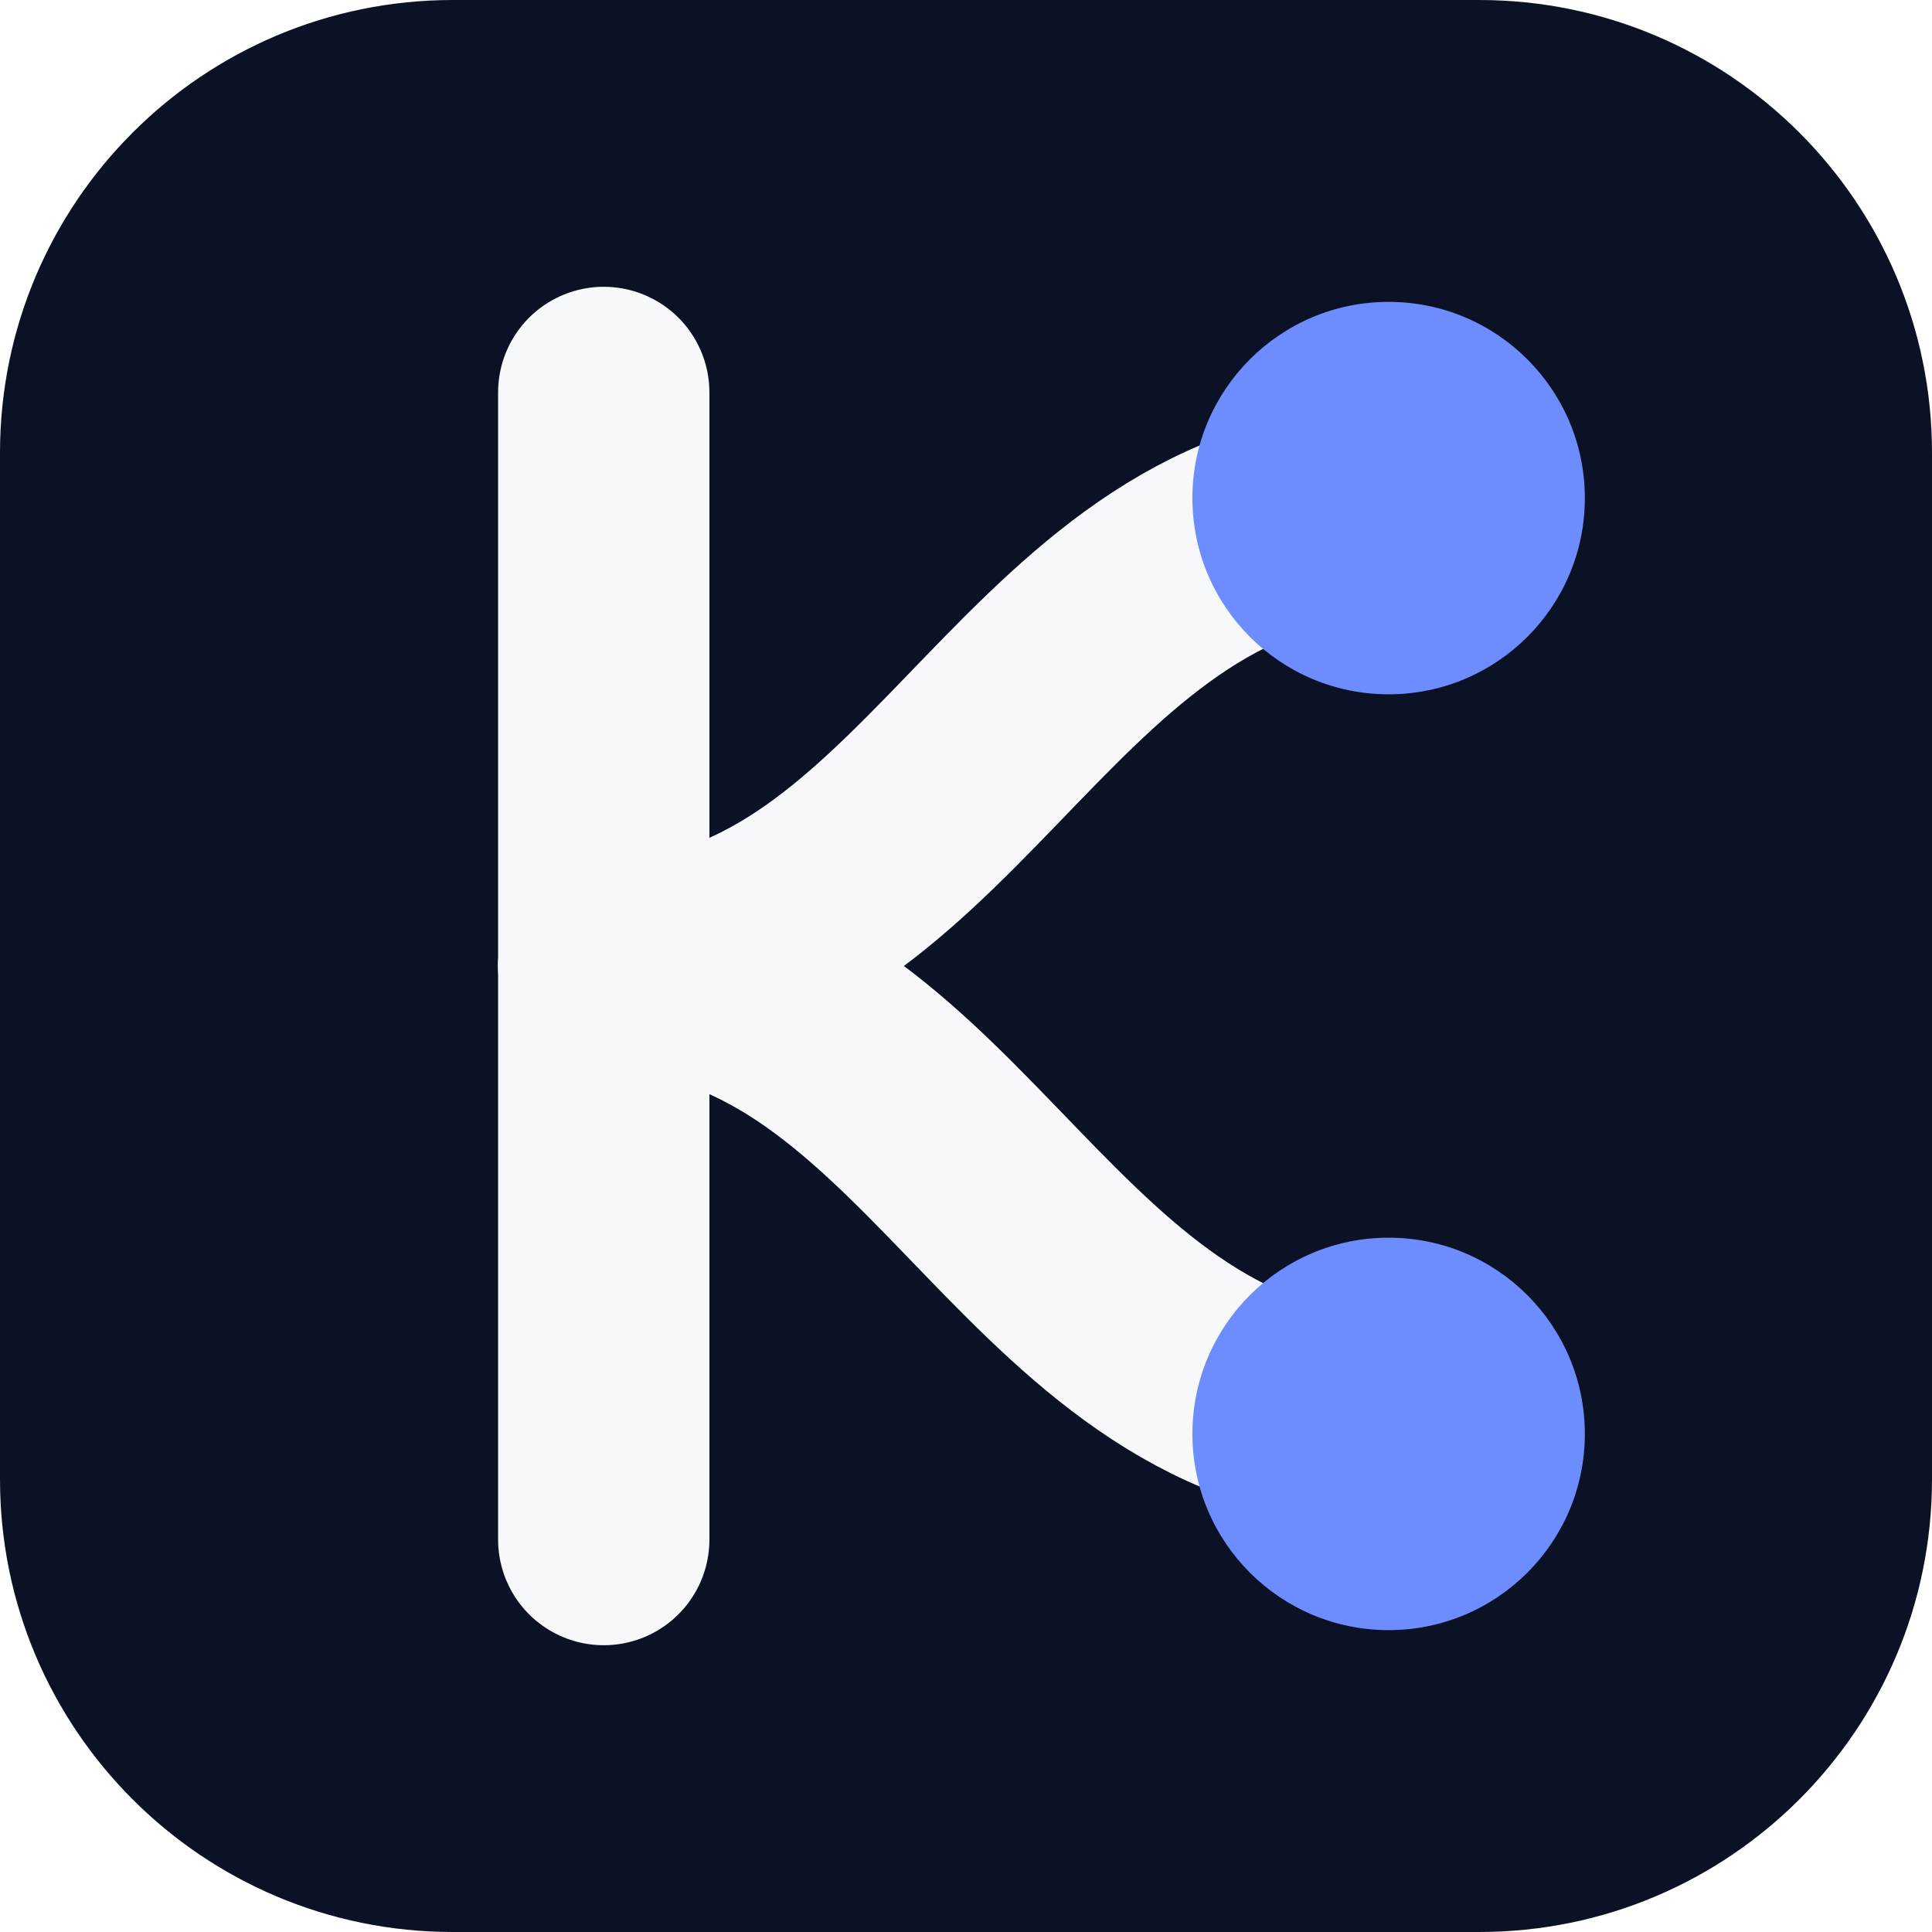
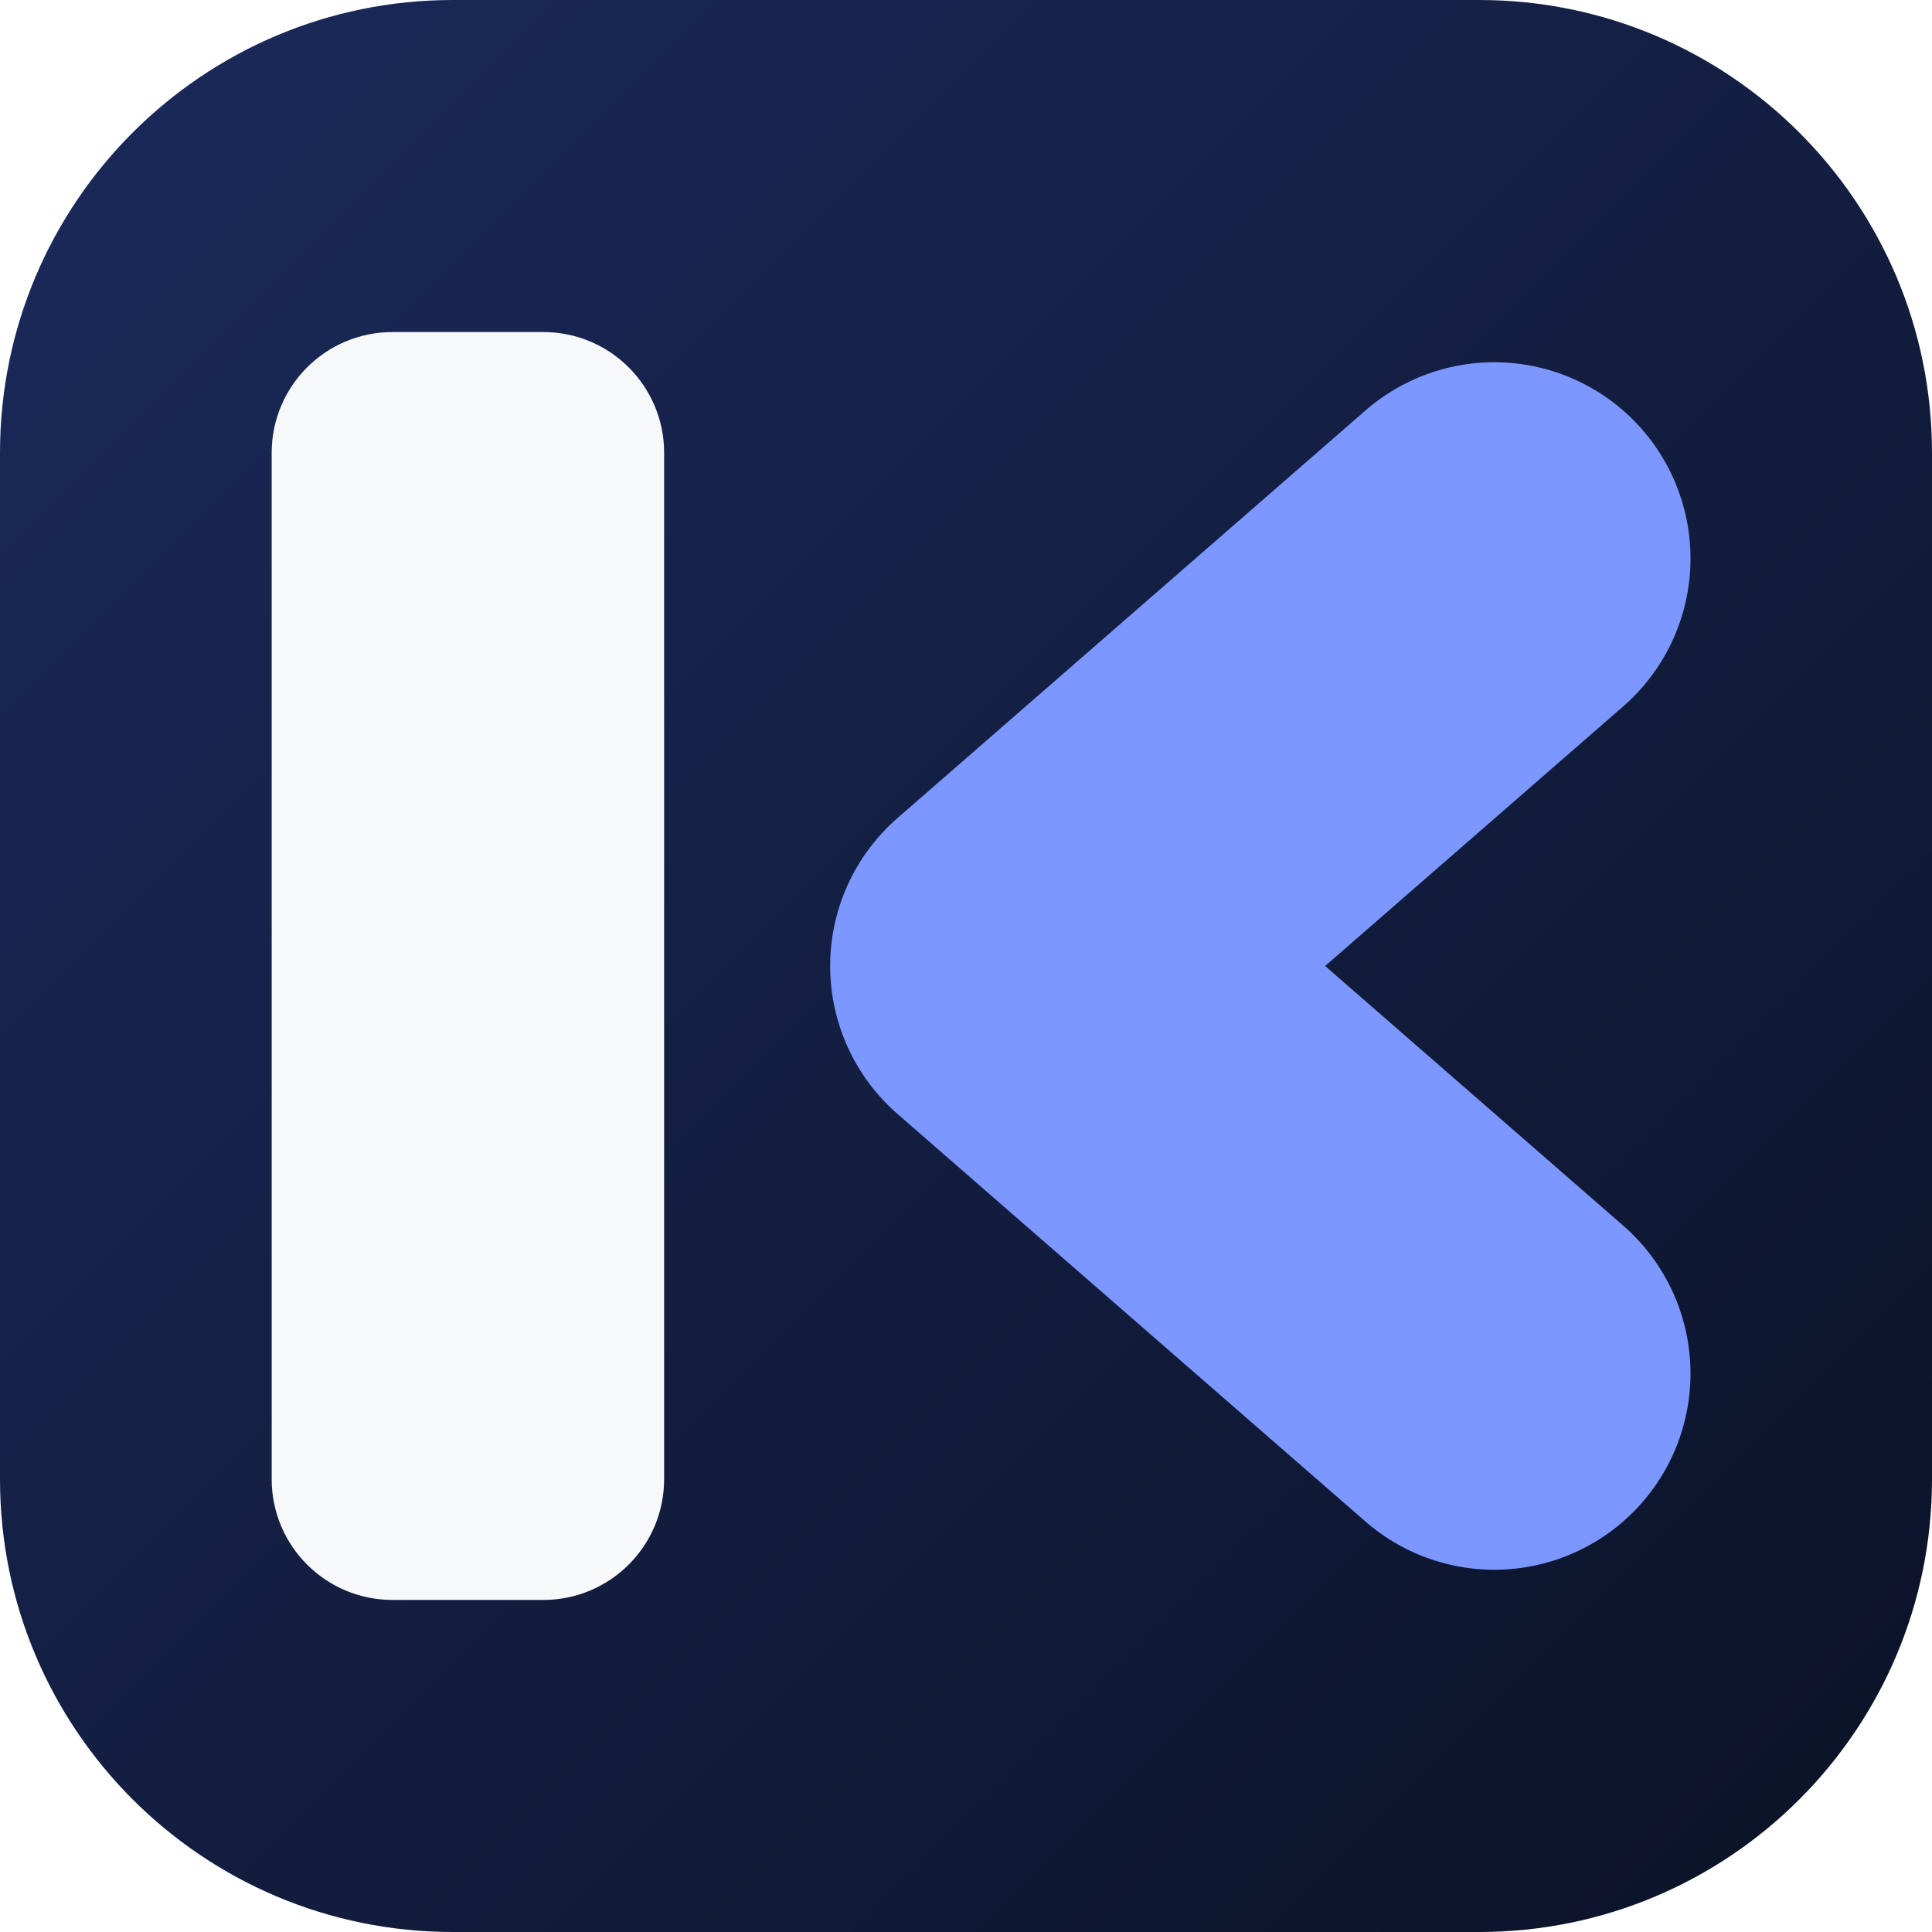
<svg xmlns="http://www.w3.org/2000/svg" viewBox="0 0 128 128" width="128" height="128" role="img" aria-labelledby="t">
-   <rect width="128" height="128" rx="30" fill="#0B1226" />
-   <g fill="none" stroke="#F7F8FA" stroke-width="14" stroke-linecap="round">
-     <path d="M40 26V102" />
-     <path d="M40 64C62 64 68 36 90 34" />
-     <path d="M40 64C62 64 68 92 90 94" />
-   </g>
-   <circle cx="92" cy="33" r="13" fill="#6D8DFF" />
-   <circle cx="92" cy="95" r="13" fill="#6D8DFF" />
+   <defs>
+     <linearGradient id="g" x1="0" y1="0" x2="1" y2="1">
+       <stop offset="0" stop-color="#1B2A5C" />
+       <stop offset="1" stop-color="#0B1226" />
+     </linearGradient>
+   </defs>
+   <rect width="128" height="128" rx="30" fill="url(#g)" />
+   <rect x="18" y="22" width="26" height="84" rx="8" fill="#F7F8FA" />
+   <path d="M99 37 L68 64 L99 91" fill="none" stroke="#7C97FF" stroke-width="26" stroke-linejoin="round" stroke-linecap="round" />
</svg>
